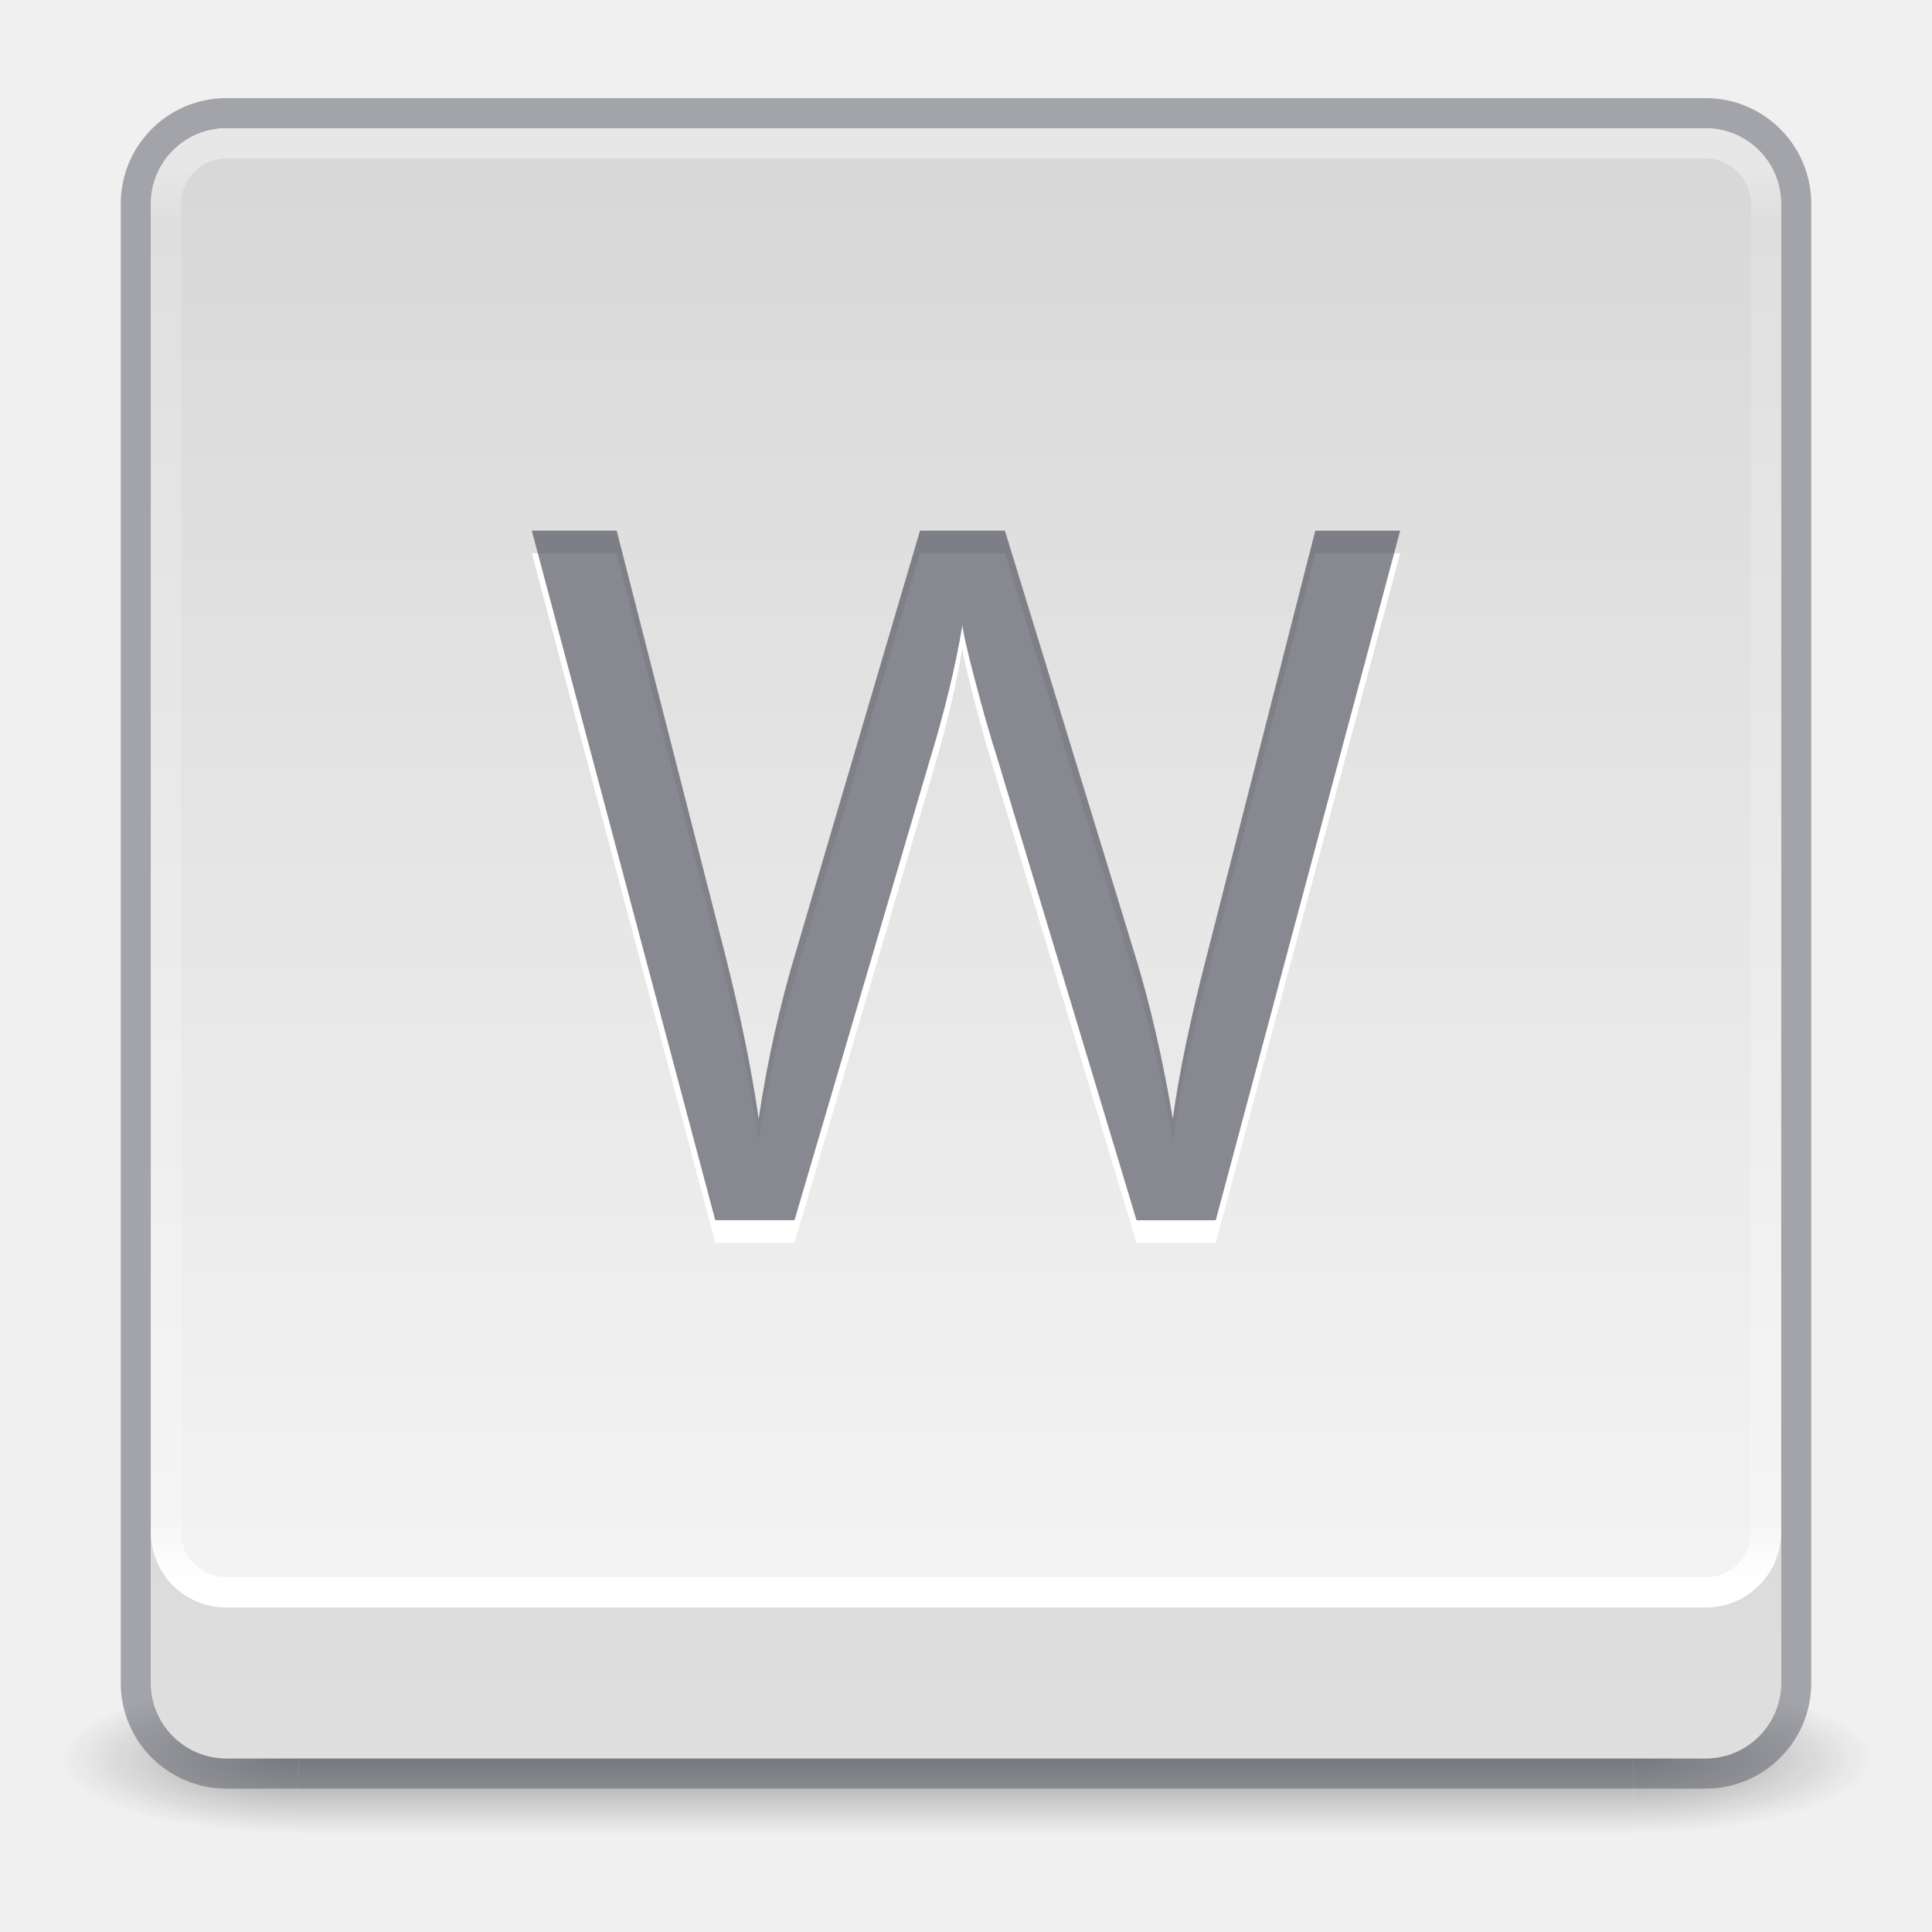
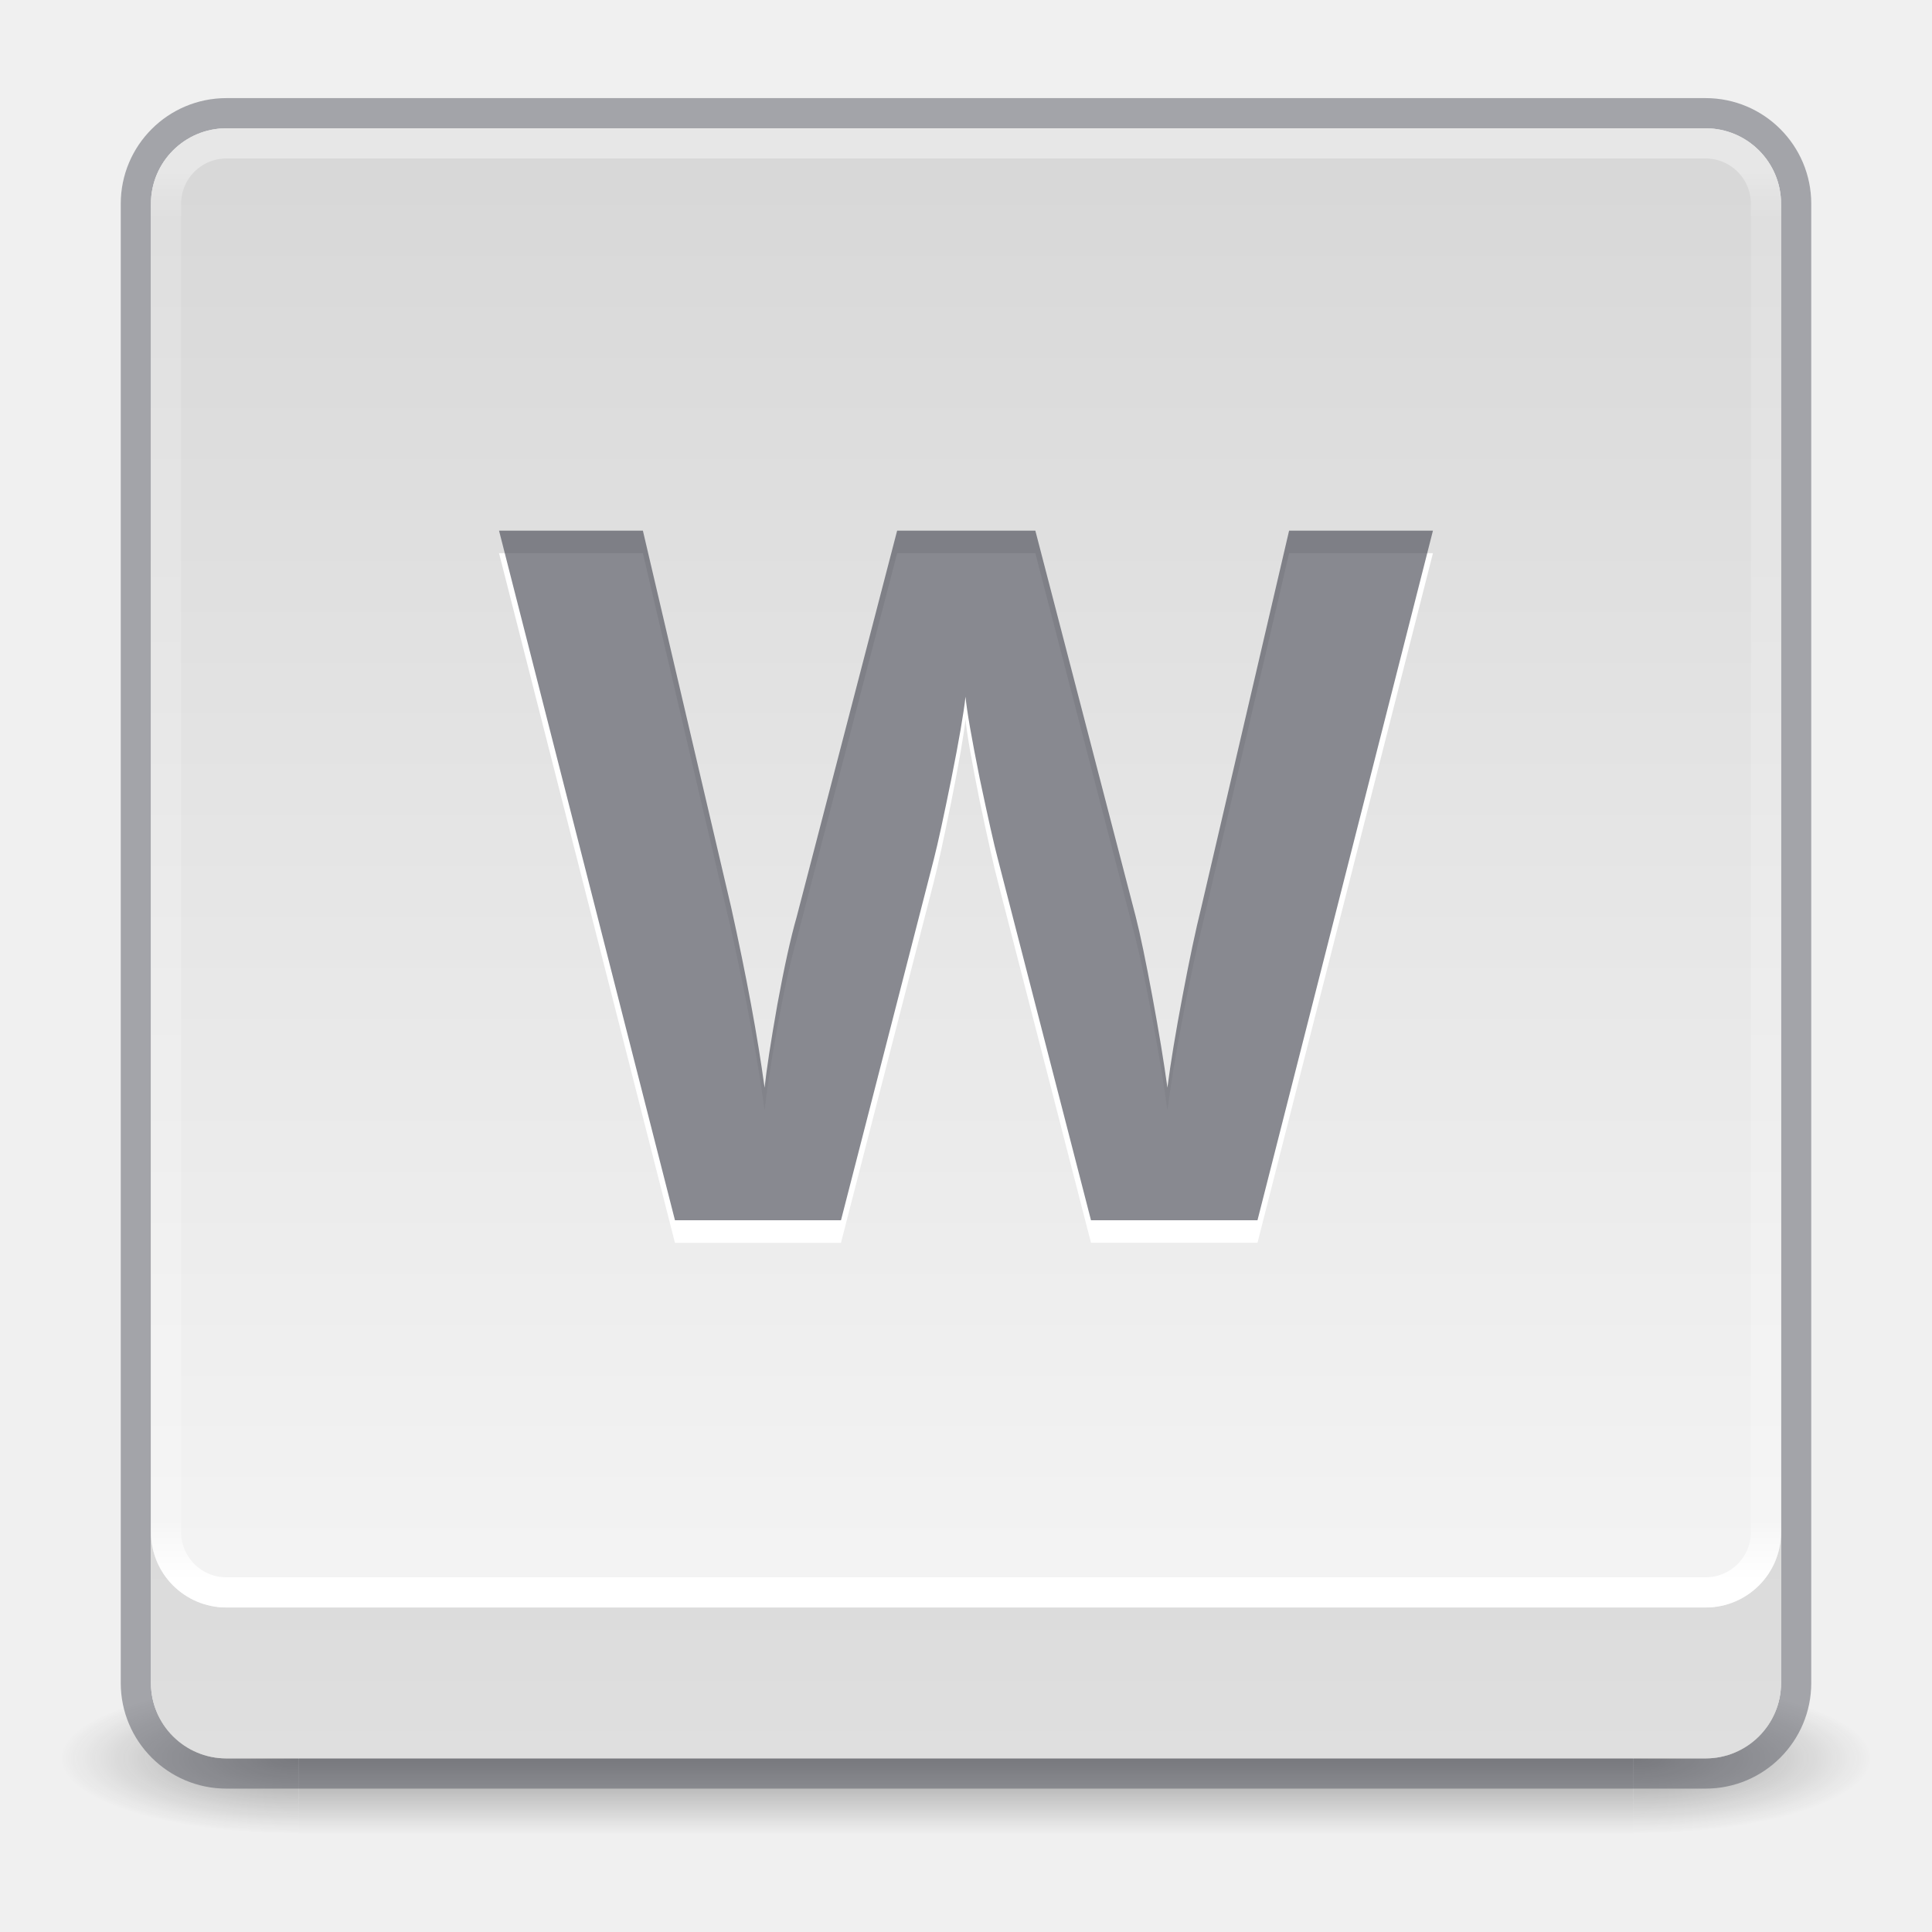
<svg xmlns="http://www.w3.org/2000/svg" xmlns:xlink="http://www.w3.org/1999/xlink" version="1.1" width="128" height="128" id="svg13986">
  <defs id="defs13988">
    <linearGradient id="linearGradient1093">
      <stop offset="0" style="stop-color:#d4d4d4;stop-opacity:1" id="stop1089" />
      <stop offset="1" style="stop-color:#fafafa;stop-opacity:1" id="stop1091" />
    </linearGradient>
    <linearGradient id="linearGradient3924-2-2-5-8">
      <stop id="stop3926-9-4-9-6" style="stop-color:#ffffff;stop-opacity:1" offset="0" />
      <stop id="stop3928-9-8-6-5" style="stop-color:#ffffff;stop-opacity:0.235" offset="0.042" />
      <stop id="stop3930-3-5-1-7" style="stop-color:#ffffff;stop-opacity:0.157" offset="0.965" />
      <stop id="stop3932-8-0-4-8" style="stop-color:#ffffff;stop-opacity:0.392" offset="1" />
    </linearGradient>
    <radialGradient cx="4.993" cy="43.5" r="2.5" fx="4.993" fy="43.5" id="radialGradient3337-2-2" xlink:href="#linearGradient3688-166-749-4-0-3-8" gradientUnits="userSpaceOnUse" gradientTransform="matrix(2.003784,0,0,1.4,27.98813,-17.4)" />
    <linearGradient id="linearGradient3688-166-749-4-0-3-8">
      <stop id="stop2883-4-0-1-8" style="stop-color:#181818;stop-opacity:1" offset="0" />
      <stop id="stop2885-9-2-9-6" style="stop-color:#181818;stop-opacity:0" offset="1" />
    </linearGradient>
    <radialGradient cx="4.993" cy="43.5" r="2.5" fx="4.993" fy="43.5" id="radialGradient3339-1-4" xlink:href="#linearGradient3688-464-309-9-2-4-2" gradientUnits="userSpaceOnUse" gradientTransform="matrix(2.003784,0,0,1.4,-20.01187,-104.4)" />
    <linearGradient id="linearGradient3688-464-309-9-2-4-2">
      <stop id="stop2889-7-9-6-9" style="stop-color:#181818;stop-opacity:1" offset="0" />
      <stop id="stop2891-6-6-1-7" style="stop-color:#181818;stop-opacity:0" offset="1" />
    </linearGradient>
    <linearGradient id="linearGradient3702-501-757-8-4-1-1">
      <stop id="stop2895-8-9-9-1" style="stop-color:#181818;stop-opacity:0" offset="0" />
      <stop id="stop2897-7-8-7-7" style="stop-color:#181818;stop-opacity:1" offset="0.5" />
      <stop id="stop2899-4-5-1-5" style="stop-color:#181818;stop-opacity:0" offset="1" />
    </linearGradient>
    <linearGradient x1="25.058" y1="47.028" x2="25.058" y2="39.999" id="linearGradient13984" xlink:href="#linearGradient3702-501-757-8-4-1-1" gradientUnits="userSpaceOnUse" />
    <linearGradient xlink:href="#linearGradient3924-2-2-5-8" id="linearGradient3647" gradientUnits="userSpaceOnUse" gradientTransform="matrix(2.864865,0,0,2.594595,-4.75687,-119.7703)" x1="38.66" y1="5.824" x2="38.66" y2="41.828" />
    <linearGradient gradientUnits="userSpaceOnUse" y2="64.01" x2="23.689" y1="-0.058" x1="23.689" id="linearGradient1087" xlink:href="#linearGradient1093" gradientTransform="matrix(2,0,0,2,-1.076e-4,-1.500002)" />
  </defs>
  <g style="opacity:0.4" id="g3712-8-2-4-4" transform="matrix(3.1579,0,0,1.428571,-11.78961,54.35714)">
    <rect style="fill:url(#radialGradient3337-2-2);fill-opacity:1;stroke:none" id="rect2801-5-5-7-9" y="40" x="38" height="7" width="5" />
    <rect style="fill:url(#radialGradient3339-1-4);fill-opacity:1;stroke:none" id="rect3696-3-0-3-7" transform="scale(-1)" y="-47" x="-10" height="7" width="5" />
    <rect style="fill:url(#linearGradient13984);fill-opacity:1;stroke:none" id="rect3700-5-6-8-4" y="40" x="10" height="7" width="28" />
  </g>
  <rect style="color:#000000;display:inline;overflow:visible;visibility:visible;opacity:0.5;fill:none;stroke:#555761;stroke-width:2;stroke-linecap:butt;stroke-linejoin:miter;stroke-miterlimit:4;stroke-dasharray:none;stroke-dashoffset:0;stroke-opacity:1;marker:none;enable-background:accumulate" id="rect5505-21-3-8-9-1-1" y="7.5" x="9" ry="6" rx="6" height="110" width="110" />
  <g transform="matrix(1.809497,0,0,1.809497,-1141.03,-1352.621)" id="layer4-0" />
  <g transform="matrix(1.809497,0,0,1.809497,-1141.03,-1338.145)" id="layer4-0-7" />
  <g transform="matrix(1.809497,0,0,1.809497,-147.6161,-0.506676)" id="layer1-3" />
  <g style="opacity:0.4" id="g3712-0" transform="matrix(2.31579,0,0,1.142857,-107.7702,57.39154)" />
  <rect width="108" height="108" rx="5" ry="5" x="10" y="8.5" id="rect5505" style="color:#000000;display:inline;overflow:visible;visibility:visible;fill:url(#linearGradient1087);fill-opacity:1;fill-rule:nonzero;stroke:none;stroke-width:2.842;marker:none;enable-background:accumulate" />
  <g transform="matrix(2.905267,0,0,2.94502,-4.526409,-12.45148)" style="font-style:normal;font-variant:normal;font-weight:normal;font-stretch:normal;font-size:20.279px;line-height:125%;font-family:'Open Sans';-inkscape-font-specification:'Open Sans';text-align:start;letter-spacing:0px;word-spacing:0px;writing-mode:lr-tb;text-anchor:start;display:inline;opacity:0.7;fill:#000000;fill-opacity:1;stroke:none;stroke-width:0.972" id="text4643-5-8-9-9-3-6-3" />
  <path id="rect5505-94" d="m 10,101.5 v 10 c 0,2.77 2.23,5 5,5 h 98 c 2.77,0 5,-2.23 5,-5 v -10 c 0,2.77 -2.23,5 -5,5 H 15 c -2.77,0 -5,-2.23 -5,-5 z" style="color:#000000;display:inline;overflow:visible;visibility:visible;opacity:0.1;fill:#000000;fill-opacity:1;fill-rule:nonzero;stroke:none;stroke-width:2.842;marker:none;enable-background:accumulate" />
  <rect transform="scale(1,-1)" style="fill:none;stroke:url(#linearGradient3647);stroke-width:2;stroke-linecap:round;stroke-linejoin:round;stroke-miterlimit:4;stroke-dasharray:none;stroke-dashoffset:0;stroke-opacity:1" id="rect6741-5-0-2-3" y="-105.5" x="11" ry="4" rx="4" height="96" width="106" />
-   <g aria-label="W" id="text9155-7" style="font-size:64px;line-height:1.25;fill:#ffffff">
+   <g aria-label="W" id="text9155-7" style="font-size:64px;line-height:1.25;display:none;fill:#ffffff">
    <path d="m 80.547,82.343 h -5.25 l -9.219,-30.594 q -0.656,-2.031 -1.469,-5.125 -0.812,-3.094 -0.844,-3.719 -0.688,4.125 -2.188,9.031 l -8.938,30.406 h -5.25 l -12.156,-45.688 h 5.625 l 7.219,28.219 q 1.5,5.938 2.188,10.75 0.844,-5.719 2.5,-11.188 l 8.188,-27.781 h 5.625 l 8.594,28.031 q 1.5,4.844 2.531,10.938 0.594,-4.438 2.25,-10.812 l 7.188,-28.156 h 5.625 z" style="font-family:'Open Sans';-inkscape-font-specification:'Open Sans'" id="path864" />
  </g>
-   <g aria-label="W" id="text9155" style="font-size:64px;line-height:1.25;opacity:0.7;fill:#555761">
-     <path d="m 80.547,80.844 h -5.25 L 66.078,50.25 q -0.656,-2.031 -1.469,-5.125 -0.812,-3.094 -0.844,-3.719 -0.688,4.125 -2.188,9.031 l -8.938,30.406 h -5.25 l -12.156,-45.688 h 5.625 l 7.219,28.219 q 1.5,5.938 2.188,10.75 0.844,-5.719 2.5,-11.188 l 8.188,-27.781 h 5.625 l 8.594,28.031 q 1.5,4.844 2.531,10.938 0.594,-4.438 2.25,-10.812 l 7.188,-28.156 h 5.625 z" style="font-family:'Open Sans';-inkscape-font-specification:'Open Sans'" id="path861" />
+   <g aria-label="W" id="text9155" style="font-size:64px;line-height:1.25;display:none;opacity:0.7;fill:#555761">
+     <path d="m 80.547,80.844 h -5.25 L 66.078,50.25 q -0.656,-2.031 -1.469,-5.125 -0.812,-3.094 -0.844,-3.719 -0.688,4.125 -2.188,9.031 l -8.938,30.406 h -5.25 l -12.156,-45.688 h 5.625 l 7.219,28.219 q 1.5,5.938 2.188,10.75 0.844,-5.719 2.5,-11.188 l 8.188,-27.781 h 5.625 l 8.594,28.031 q 1.5,4.844 2.531,10.938 0.594,-4.438 2.25,-10.812 l 7.188,-28.156 h 5.625 z" style="font-family:'Open Sans';-inkscape-font-specification:'Open Sans';display:none" id="path861" />
+   </g>
+   <g aria-label="W" id="text941-3" style="display:inline;opacity:1;fill:#ffffff;stroke-width:1.1">
+     <path d="M 83.312,82.338 H 72.281 l -6.188,-24 q -0.344,-1.281 -1.188,-5.281 -0.812,-4.031 -0.938,-5.406 -0.188,1.688 -0.938,5.438 -0.75,3.719 -1.156,5.312 l -6.156,23.938 h -11 L 33.062,36.65 h 9.531 l 5.844,24.938 q 1.531,6.906 2.219,11.969 0.188,-1.781 0.844,-5.5 0.688,-3.75 1.281,-5.812 l 6.656,-25.594 h 9.156 L 75.25,62.244 q 0.438,1.719 1.094,5.25 0.656,3.531 1,6.062 0.312,-2.438 1,-6.062 0.688,-3.656 1.25,-5.906 l 5.812,-24.938 h 9.531 z" style="font-weight:bold;font-size:64px;font-family:'Open Sans';-inkscape-font-specification:'Open Sans, Bold'" id="path1029" />
+   </g>
+   <g aria-label="W" id="text941" style="display:inline;opacity:0.7;fill:#555761;stroke-width:1.1">
+     <path d="M 83.312,80.844 H 72.281 l -6.188,-24 Q 65.75,55.562 64.906,51.562 q -0.812,-4.031 -0.938,-5.406 -0.188,1.688 -0.938,5.438 -0.75,3.719 -1.156,5.312 l -6.156,23.938 h -11 L 33.062,35.156 h 9.531 l 5.844,24.938 Q 49.969,67 50.656,72.062 q 0.188,-1.781 0.844,-5.5 0.688,-3.75 1.281,-5.812 L 59.438,35.156 h 9.156 L 75.25,60.75 q 0.438,1.719 1.094,5.25 0.656,3.531 1,6.062 0.312,-2.438 1,-6.062 0.688,-3.656 1.25,-5.906 l 5.812,-24.938 h 9.531 z" style="font-weight:bold;font-size:64px;font-family:'Open Sans';-inkscape-font-specification:'Open Sans, Bold'" id="path1026" />
  </g>
</svg>
